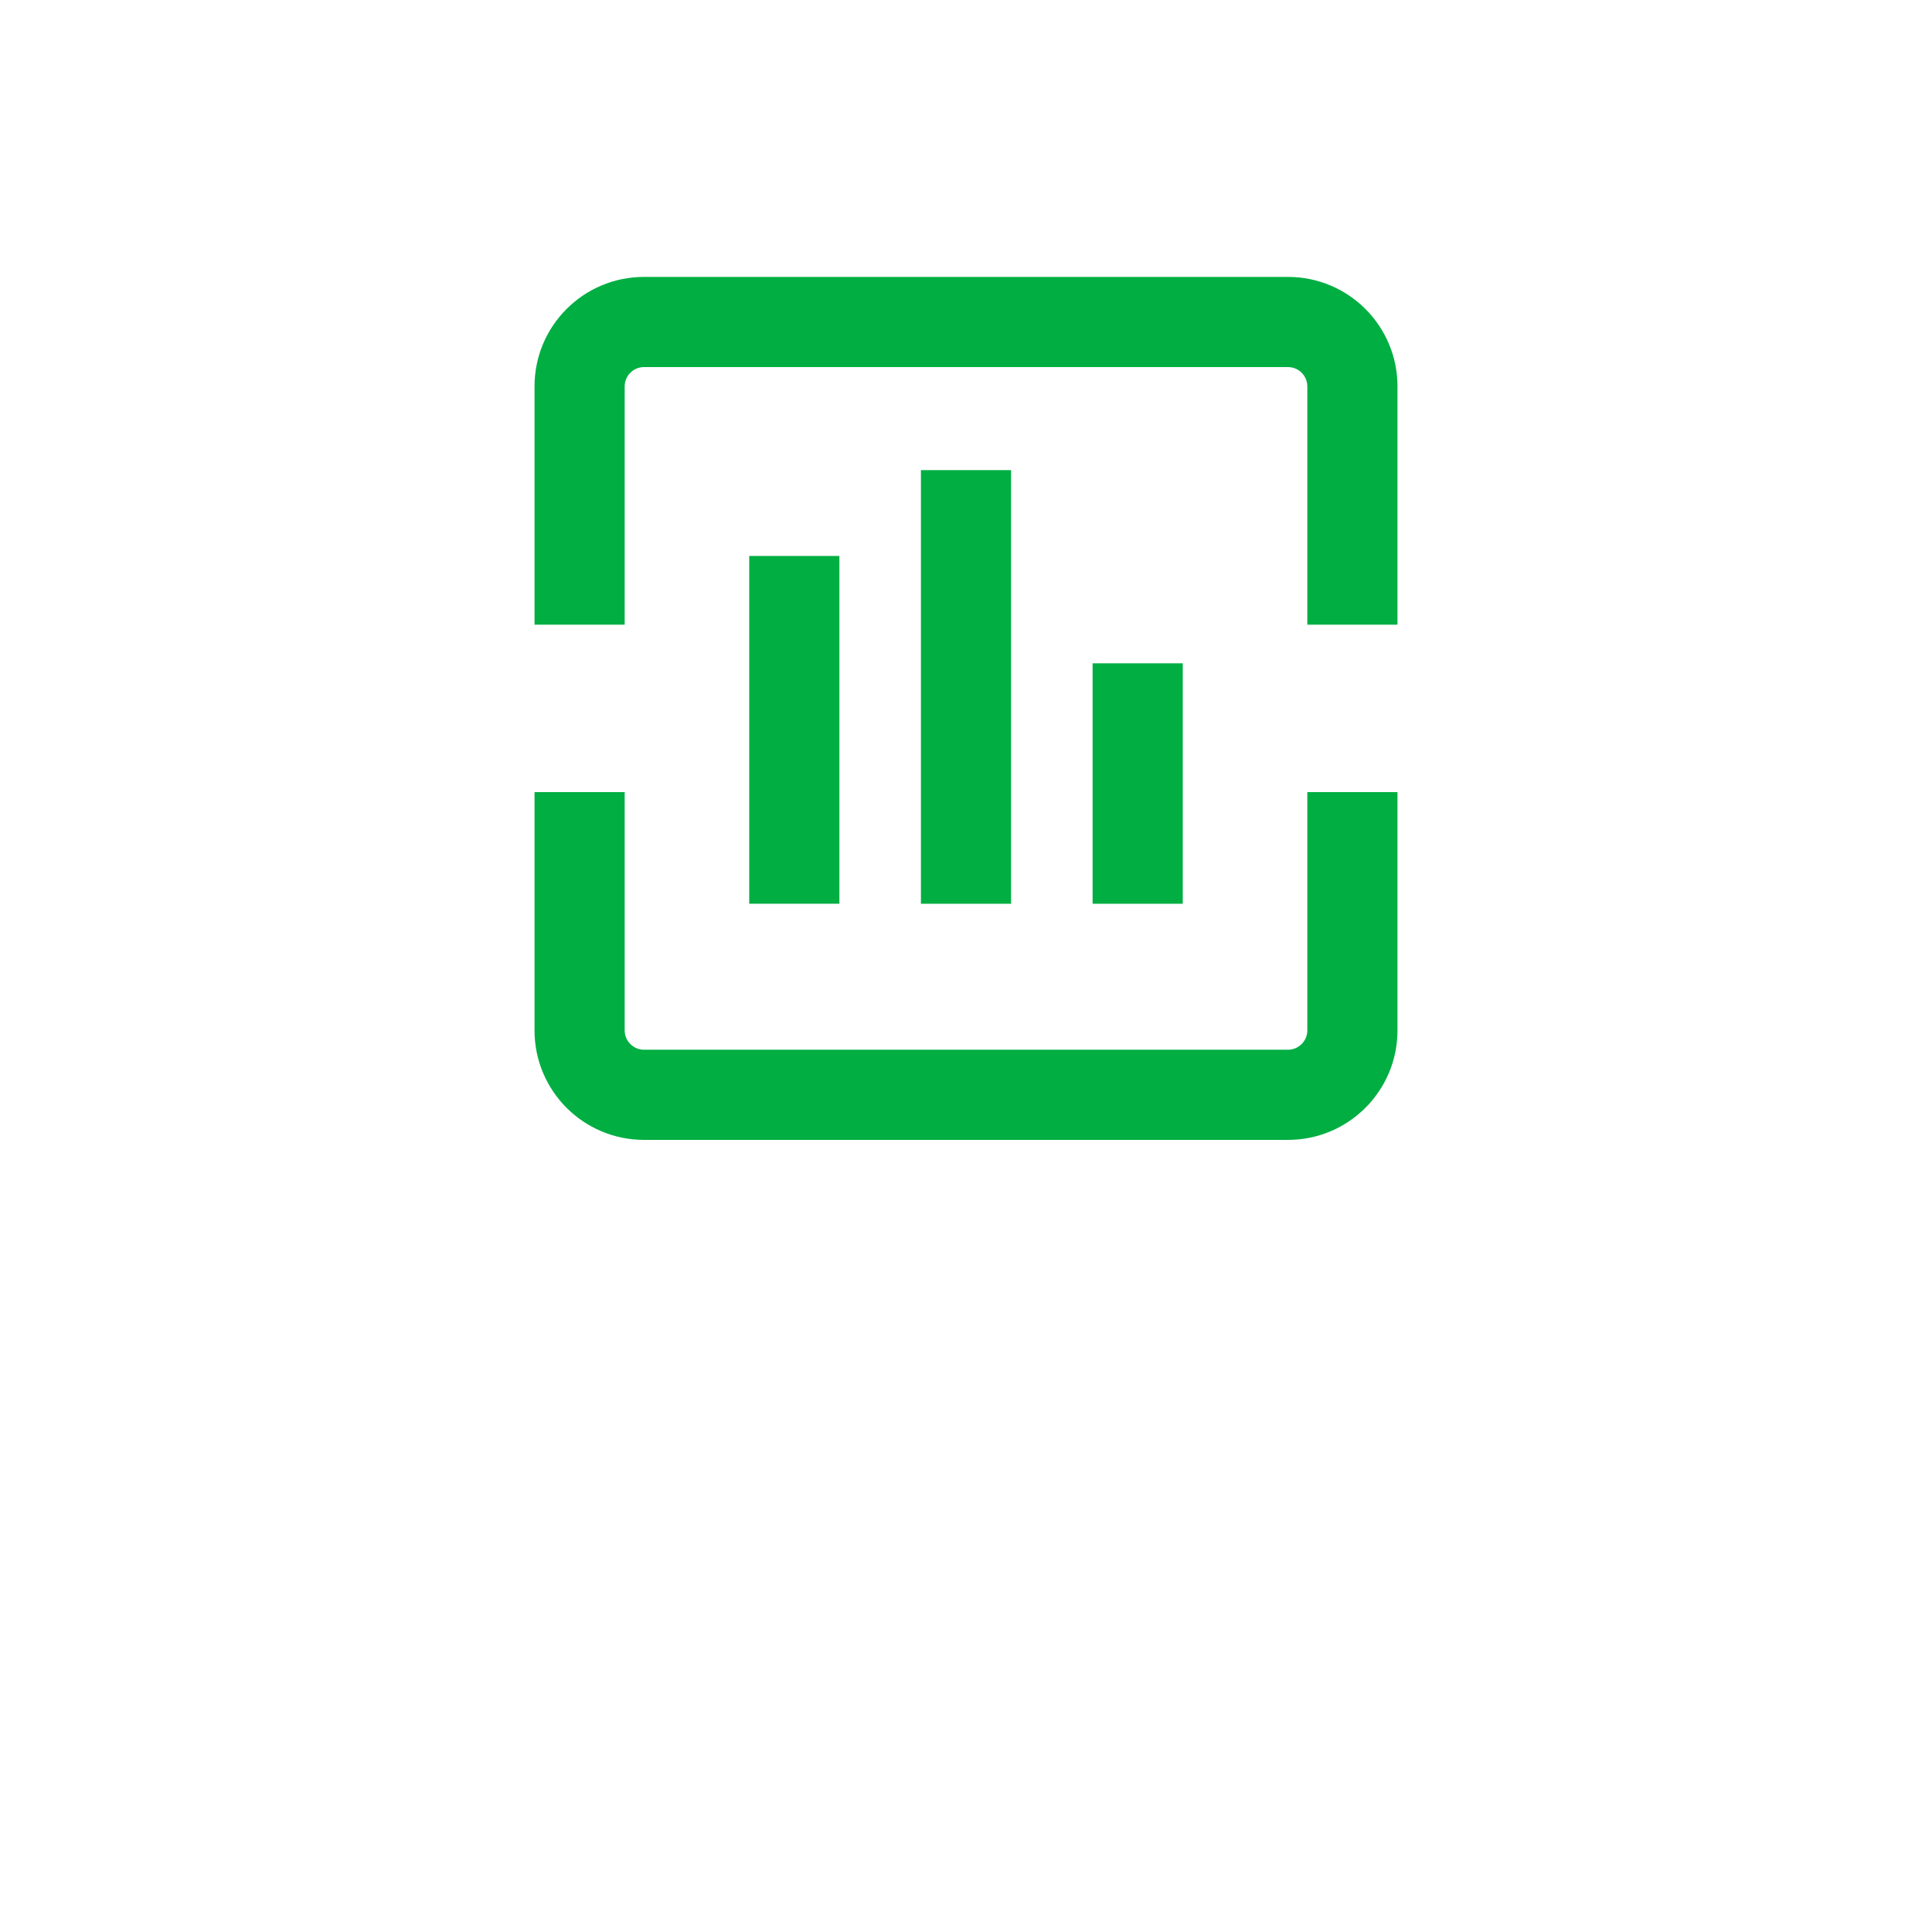
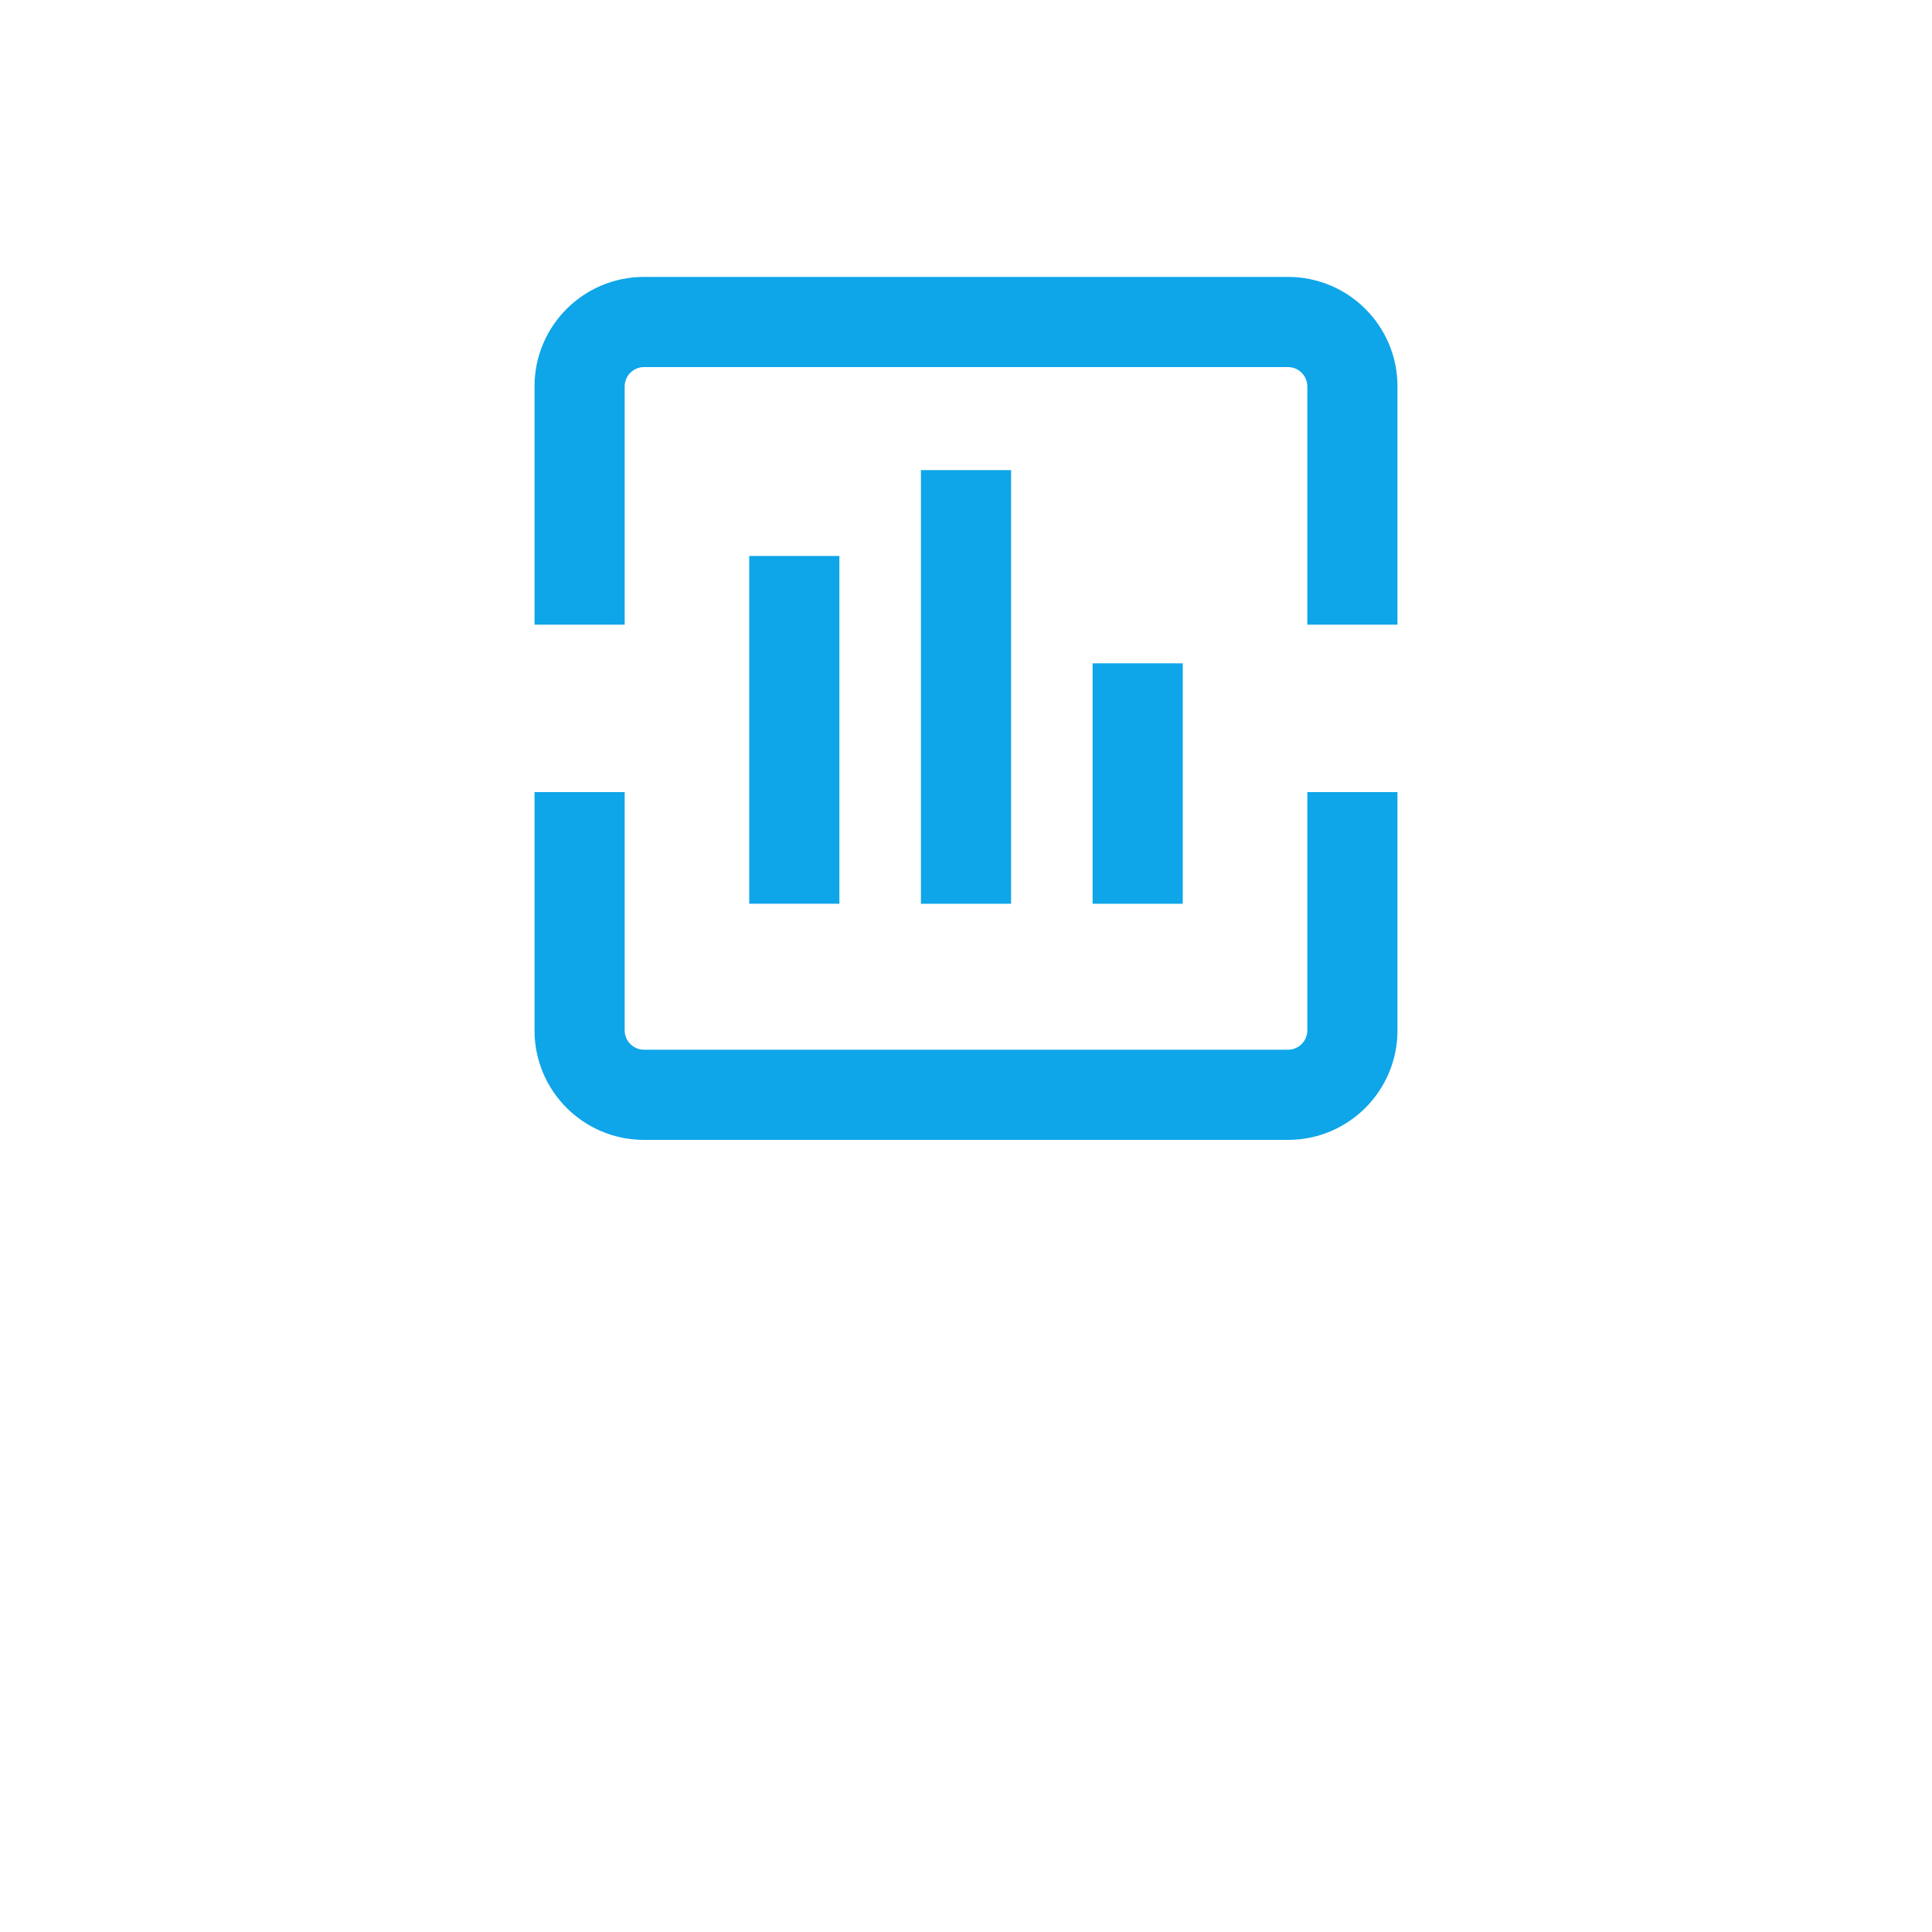
<svg xmlns="http://www.w3.org/2000/svg" width="60" height="60" viewBox="0 0 60 60" fill="none">
  <rect width="60" height="60" fill="none" />
-   <path fill-rule="evenodd" clip-rule="evenodd" d="M20 11.4C19.669 11.4 19.4 11.669 19.4 12V19.4H16.6V12C16.6 10.122 18.122 8.6 20 8.6H40C41.878 8.6 43.4 10.122 43.4 12V19.4H40.6V12C40.6 11.669 40.331 11.4 40 11.4H20Z" fill="#00AE42" />
-   <path fill-rule="evenodd" clip-rule="evenodd" d="M36.732 20.6V28.067H33.932V20.6H36.732Z" fill="#00AE42" />
-   <path fill-rule="evenodd" clip-rule="evenodd" d="M31.4 14.6V28.067H28.6V14.6H31.4Z" fill="#00AE42" />
-   <path fill-rule="evenodd" clip-rule="evenodd" d="M26.068 17.266V28.066H23.268V17.266H26.068Z" fill="#00AE42" />
-   <path fill-rule="evenodd" clip-rule="evenodd" d="M19.4 24.6V32C19.4 32.331 19.669 32.6 20 32.6H40C40.331 32.6 40.6 32.331 40.6 32V24.6H43.4V32C43.4 33.878 41.878 35.4 40 35.4H20C18.122 35.4 16.6 33.878 16.6 32V24.6H19.4Z" fill="#00AE42" />
+   <path fill-rule="evenodd" clip-rule="evenodd" d="M20 11.4C19.669 11.4 19.4 11.669 19.4 12V19.4H16.6V12C16.6 10.122 18.122 8.6 20 8.6H40C41.878 8.6 43.4 10.122 43.4 12V19.4H40.6V12C40.6 11.669 40.331 11.4 40 11.4H20Z" fill="#0EA5E9" />
+   <path fill-rule="evenodd" clip-rule="evenodd" d="M36.732 20.6V28.067H33.932V20.6H36.732Z" fill="#0EA5E9" />
+   <path fill-rule="evenodd" clip-rule="evenodd" d="M31.4 14.6V28.067H28.6V14.6H31.4Z" fill="#0EA5E9" />
+   <path fill-rule="evenodd" clip-rule="evenodd" d="M26.068 17.266V28.066H23.268V17.266H26.068Z" fill="#0EA5E9" />
+   <path fill-rule="evenodd" clip-rule="evenodd" d="M19.4 24.6V32C19.4 32.331 19.669 32.6 20 32.6H40C40.331 32.6 40.6 32.331 40.6 32V24.6H43.4V32C43.4 33.878 41.878 35.4 40 35.4H20C18.122 35.4 16.6 33.878 16.6 32V24.6H19.4Z" fill="#0EA5E9" />
</svg>
